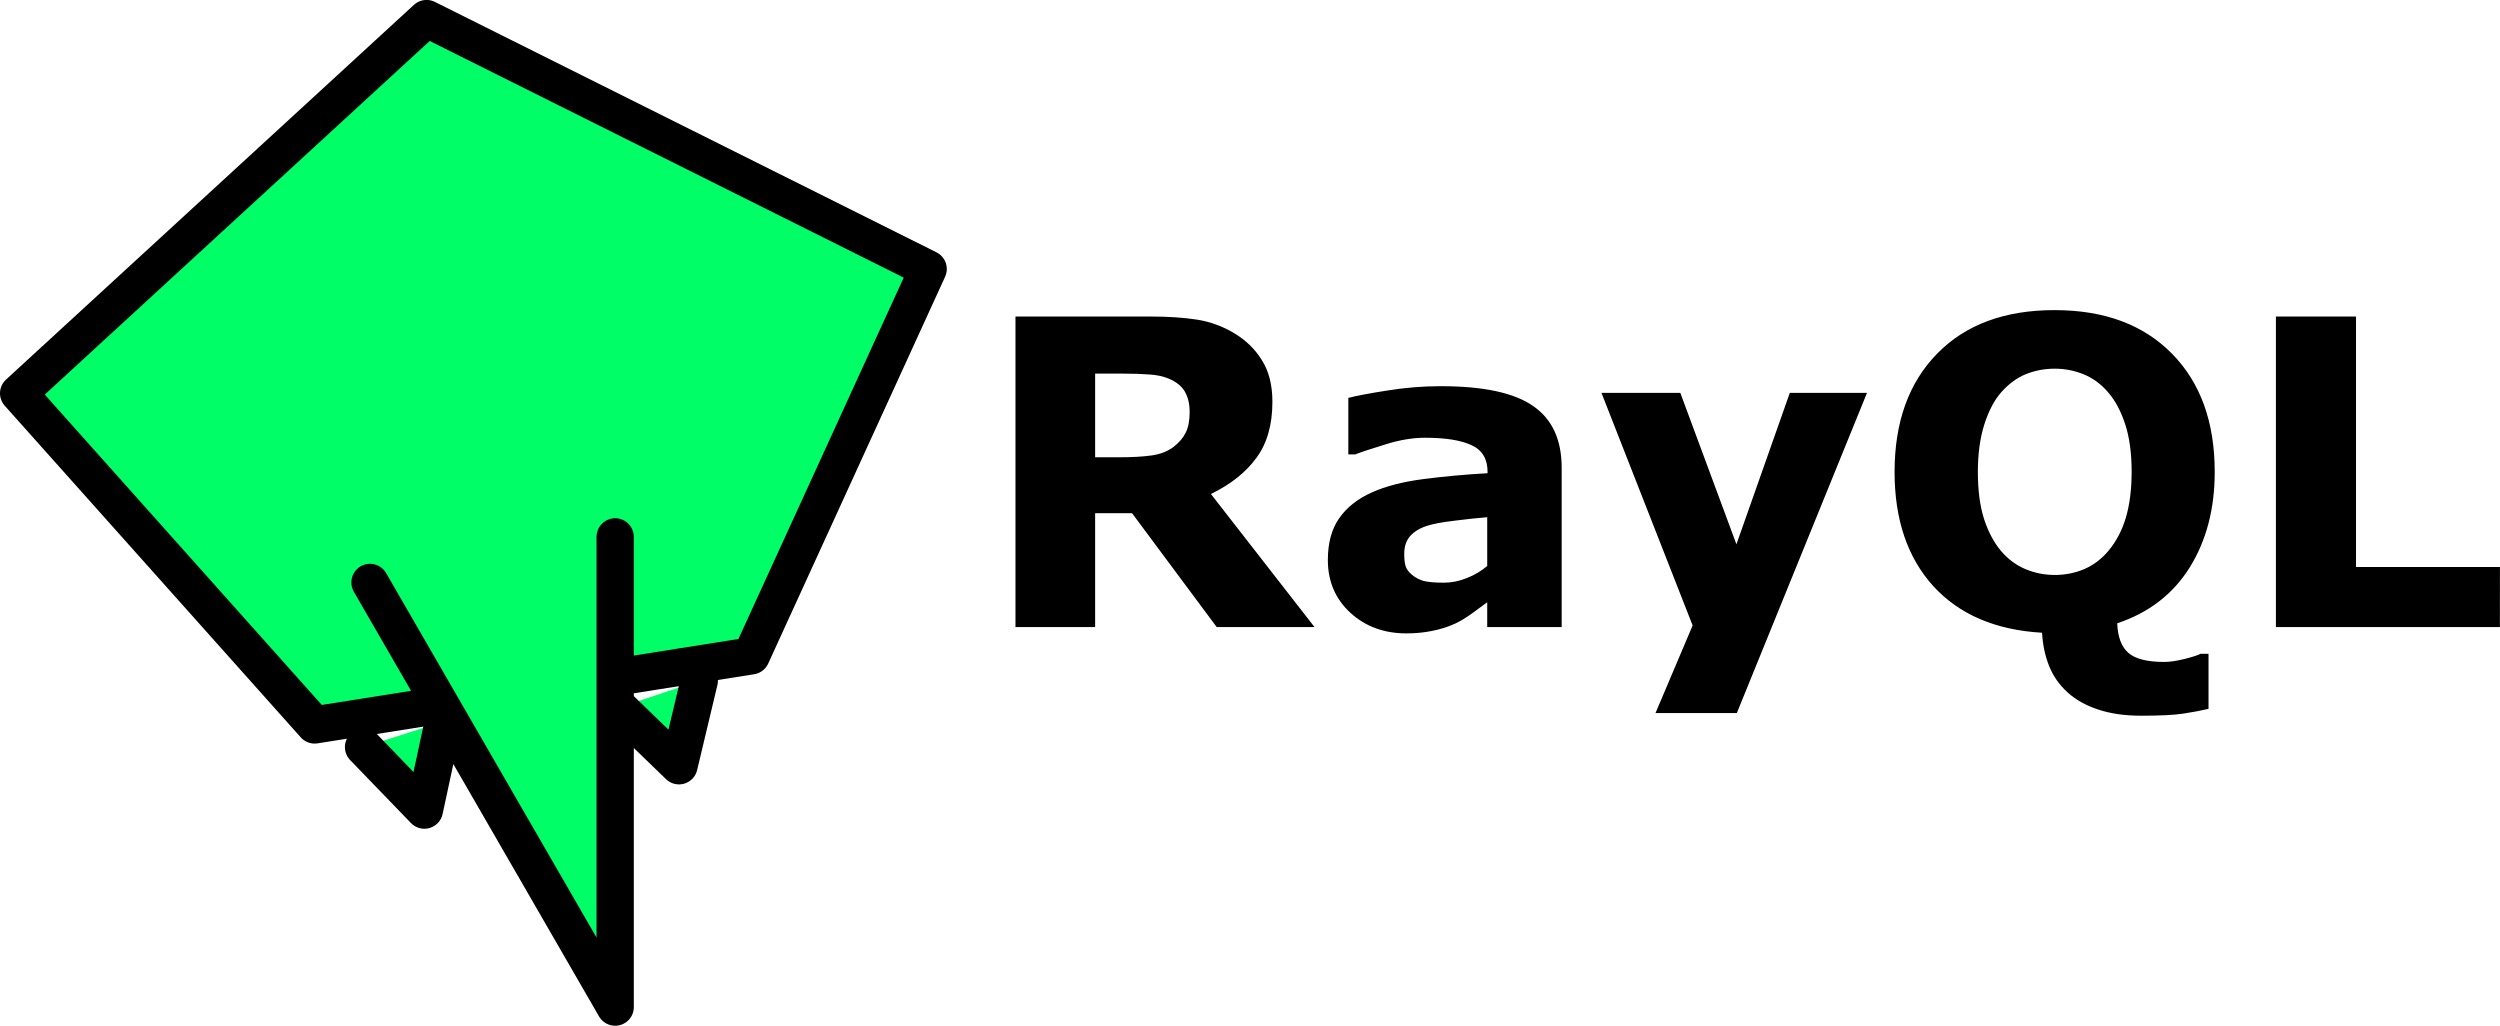
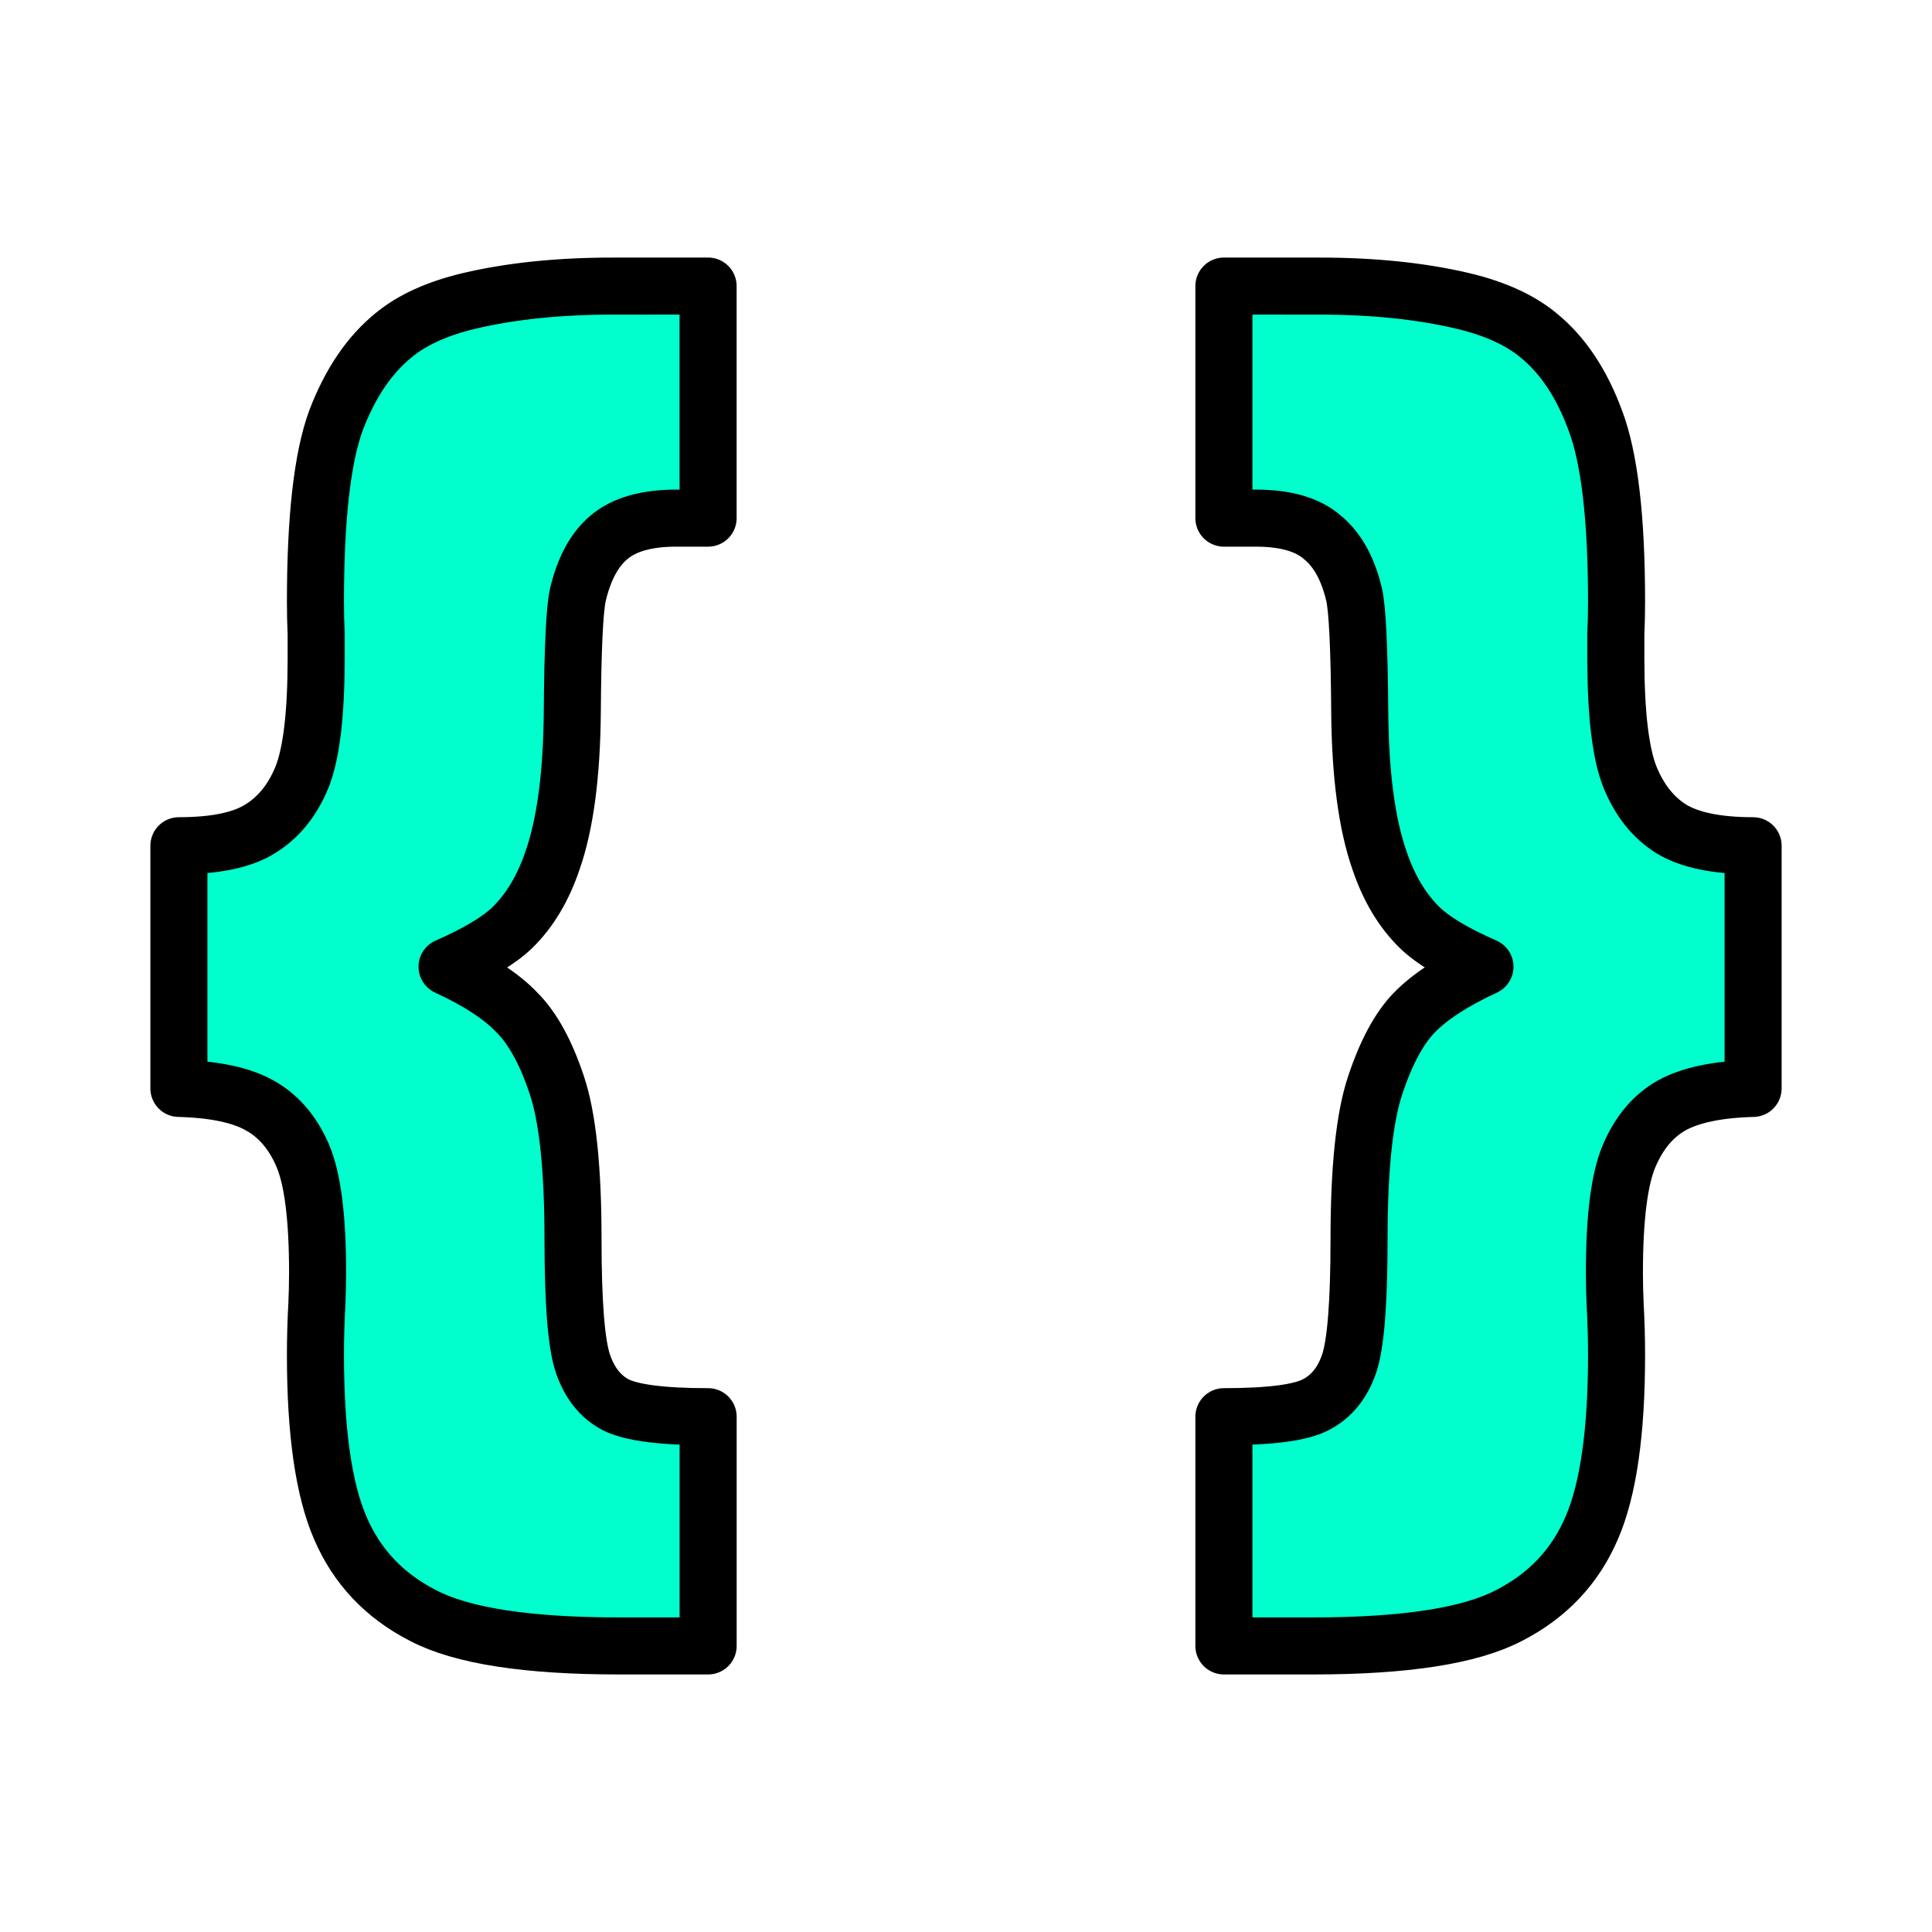
- <svg xmlns="http://www.w3.org/2000/svg" width="223.393" height="91.654" viewBox="0 0 61.625 25.284">
-   <g transform="matrix(1.243556 0 0 1.243556 -14.12317 -29.47324)">
-     <g fill="#0f6" stroke="#000" stroke-linejoin="round" stroke-width=".739">
-       <path d="M26.248 36.701l-6.575 1.041-2.079.329-5.868-6.574 8.086-7.428 9.943 4.964z" />
-       <path d="M18.691 35.246l4.386 7.597.474.821v-9.321m-4.988 4.167l1.206 1.249.378-1.758m3.478-.273l1.191 1.152.402-1.686" stroke-linecap="round" />
-     </g>
-     <path d="M34.938 31.86q0-.232-.095-.397-.095-.165-.327-.26-.161-.066-.376-.079-.215-.017-.5-.017h-.575v1.658h.488q.38 0 .637-.037.256-.037.43-.169.165-.128.24-.281.079-.157.079-.418zm2.476 4.271h-1.939l-1.678-2.257h-.732v2.257h-1.579v-6.156h2.662q.546 0 .938.062.393.062.736.269.347.207.55.537.207.327.207.823 0 .682-.318 1.112-.314.43-.901.715zm3.423-1.211v-.967q-.302.025-.653.07-.351.041-.533.099-.223.07-.343.207-.116.132-.116.351 0 .145.025.236.025.091.124.174.095.083.227.124.132.037.413.037.223 0 .451-.091.232-.091.405-.24zm0 .719q-.12.091-.298.219-.178.128-.335.203-.219.099-.455.145-.236.05-.517.05-.661 0-1.108-.409-.446-.409-.446-1.046 0-.508.227-.831.227-.322.645-.508.413-.186 1.025-.265.612-.079 1.269-.116v-.025q0-.384-.314-.529-.314-.149-.926-.149-.368 0-.785.132-.418.128-.599.198h-.136v-1.12q.236-.062.765-.145.533-.087 1.067-.087 1.269 0 1.831.393.566.389.566 1.224v3.158h-1.476zm4.94-1.149l1.058-3.001h1.53l-2.58 6.346h-1.612l.736-1.736-1.807-4.61h1.563zm7.379.124q.232-.281.343-.661.112-.384.112-.901 0-.554-.128-.943-.128-.389-.335-.628-.211-.248-.488-.36-.273-.112-.571-.112-.302 0-.571.107-.265.107-.488.356-.207.232-.339.641-.128.405-.128.943 0 .55.124.938.128.384.335.628.207.244.484.36.277.116.583.116.306 0 .583-.116.277-.12.484-.368zm.169 1.443q.017.409.223.587.207.178.707.178.169 0 .401-.058.232-.058.322-.103h.157v1.091q-.232.054-.504.095-.269.041-.827.041-.492 0-.86-.124-.364-.12-.608-.343-.24-.219-.36-.517-.12-.298-.141-.661-1.381-.079-2.154-.922-.769-.847-.769-2.265 0-1.484.843-2.344.843-.864 2.328-.864 1.48 0 2.328.864.847.86.847 2.344 0 1.096-.496 1.893-.496.794-1.439 1.108zm7.586.074h-4.44v-6.156h1.588v4.965h2.853z" />
-   </g>
+ <svg xmlns="http://www.w3.org/2000/svg" width="256" height="256" viewBox="0 0 67.733 67.733">
+   <path d="M24.825 10.029v8.136h-1.116q-1.563 0-2.356.67-.769.645-1.091 2.009-.174.744-.198 4.093-.025 3.324-.695 5.234-.496 1.463-1.414 2.356-.695.67-2.282 1.364 1.662.769 2.456 1.612.819.819 1.389 2.53.571 1.687.571 5.407 0 3.349.347 4.366.347 1.017 1.141 1.439.819.422 3.249.422v8.037H21.7q-4.837 0-6.871-1.067-2.034-1.042-2.902-3.076-.868-2.009-.868-6.052 0-.893.05-1.786.025-.546.025-1.116 0-2.877-.521-4.093-.521-1.215-1.513-1.761-.967-.546-2.828-.595V29.65q1.91 0 2.853-.595.967-.595 1.463-1.811.496-1.24.496-4.167v-.843q-.025-.571-.025-1.141 0-4.39.719-6.35.744-1.96 2.034-3.001.967-.794 2.629-1.191 2.208-.521 5.035-.521zm18.083 0v8.136h1.116q1.563 0 2.332.67.794.645 1.116 2.009.174.744.198 4.093.025 3.324.695 5.234.496 1.463 1.414 2.356.695.67 2.282 1.364-1.662.769-2.48 1.612-.794.819-1.364 2.53-.571 1.687-.571 5.407 0 3.349-.347 4.366-.347 1.017-1.166 1.439-.794.422-3.225.422v8.037h3.125q4.837 0 6.871-1.067 2.034-1.042 2.902-3.076.868-2.009.868-6.052 0-.893-.05-1.786-.025-.546-.025-1.116 0-2.877.521-4.093.521-1.215 1.488-1.761.992-.546 2.853-.595V29.65q-1.91 0-2.877-.595-.943-.595-1.439-1.811-.496-1.24-.496-4.167v-.843q.025-.571.025-1.141 0-4.39-.744-6.35-.719-1.96-2.009-3.001-.967-.794-2.629-1.191-2.208-.521-5.035-.521z" fill="#0fc" stroke="#000" stroke-width="2" stroke-linejoin="round" />
</svg>
